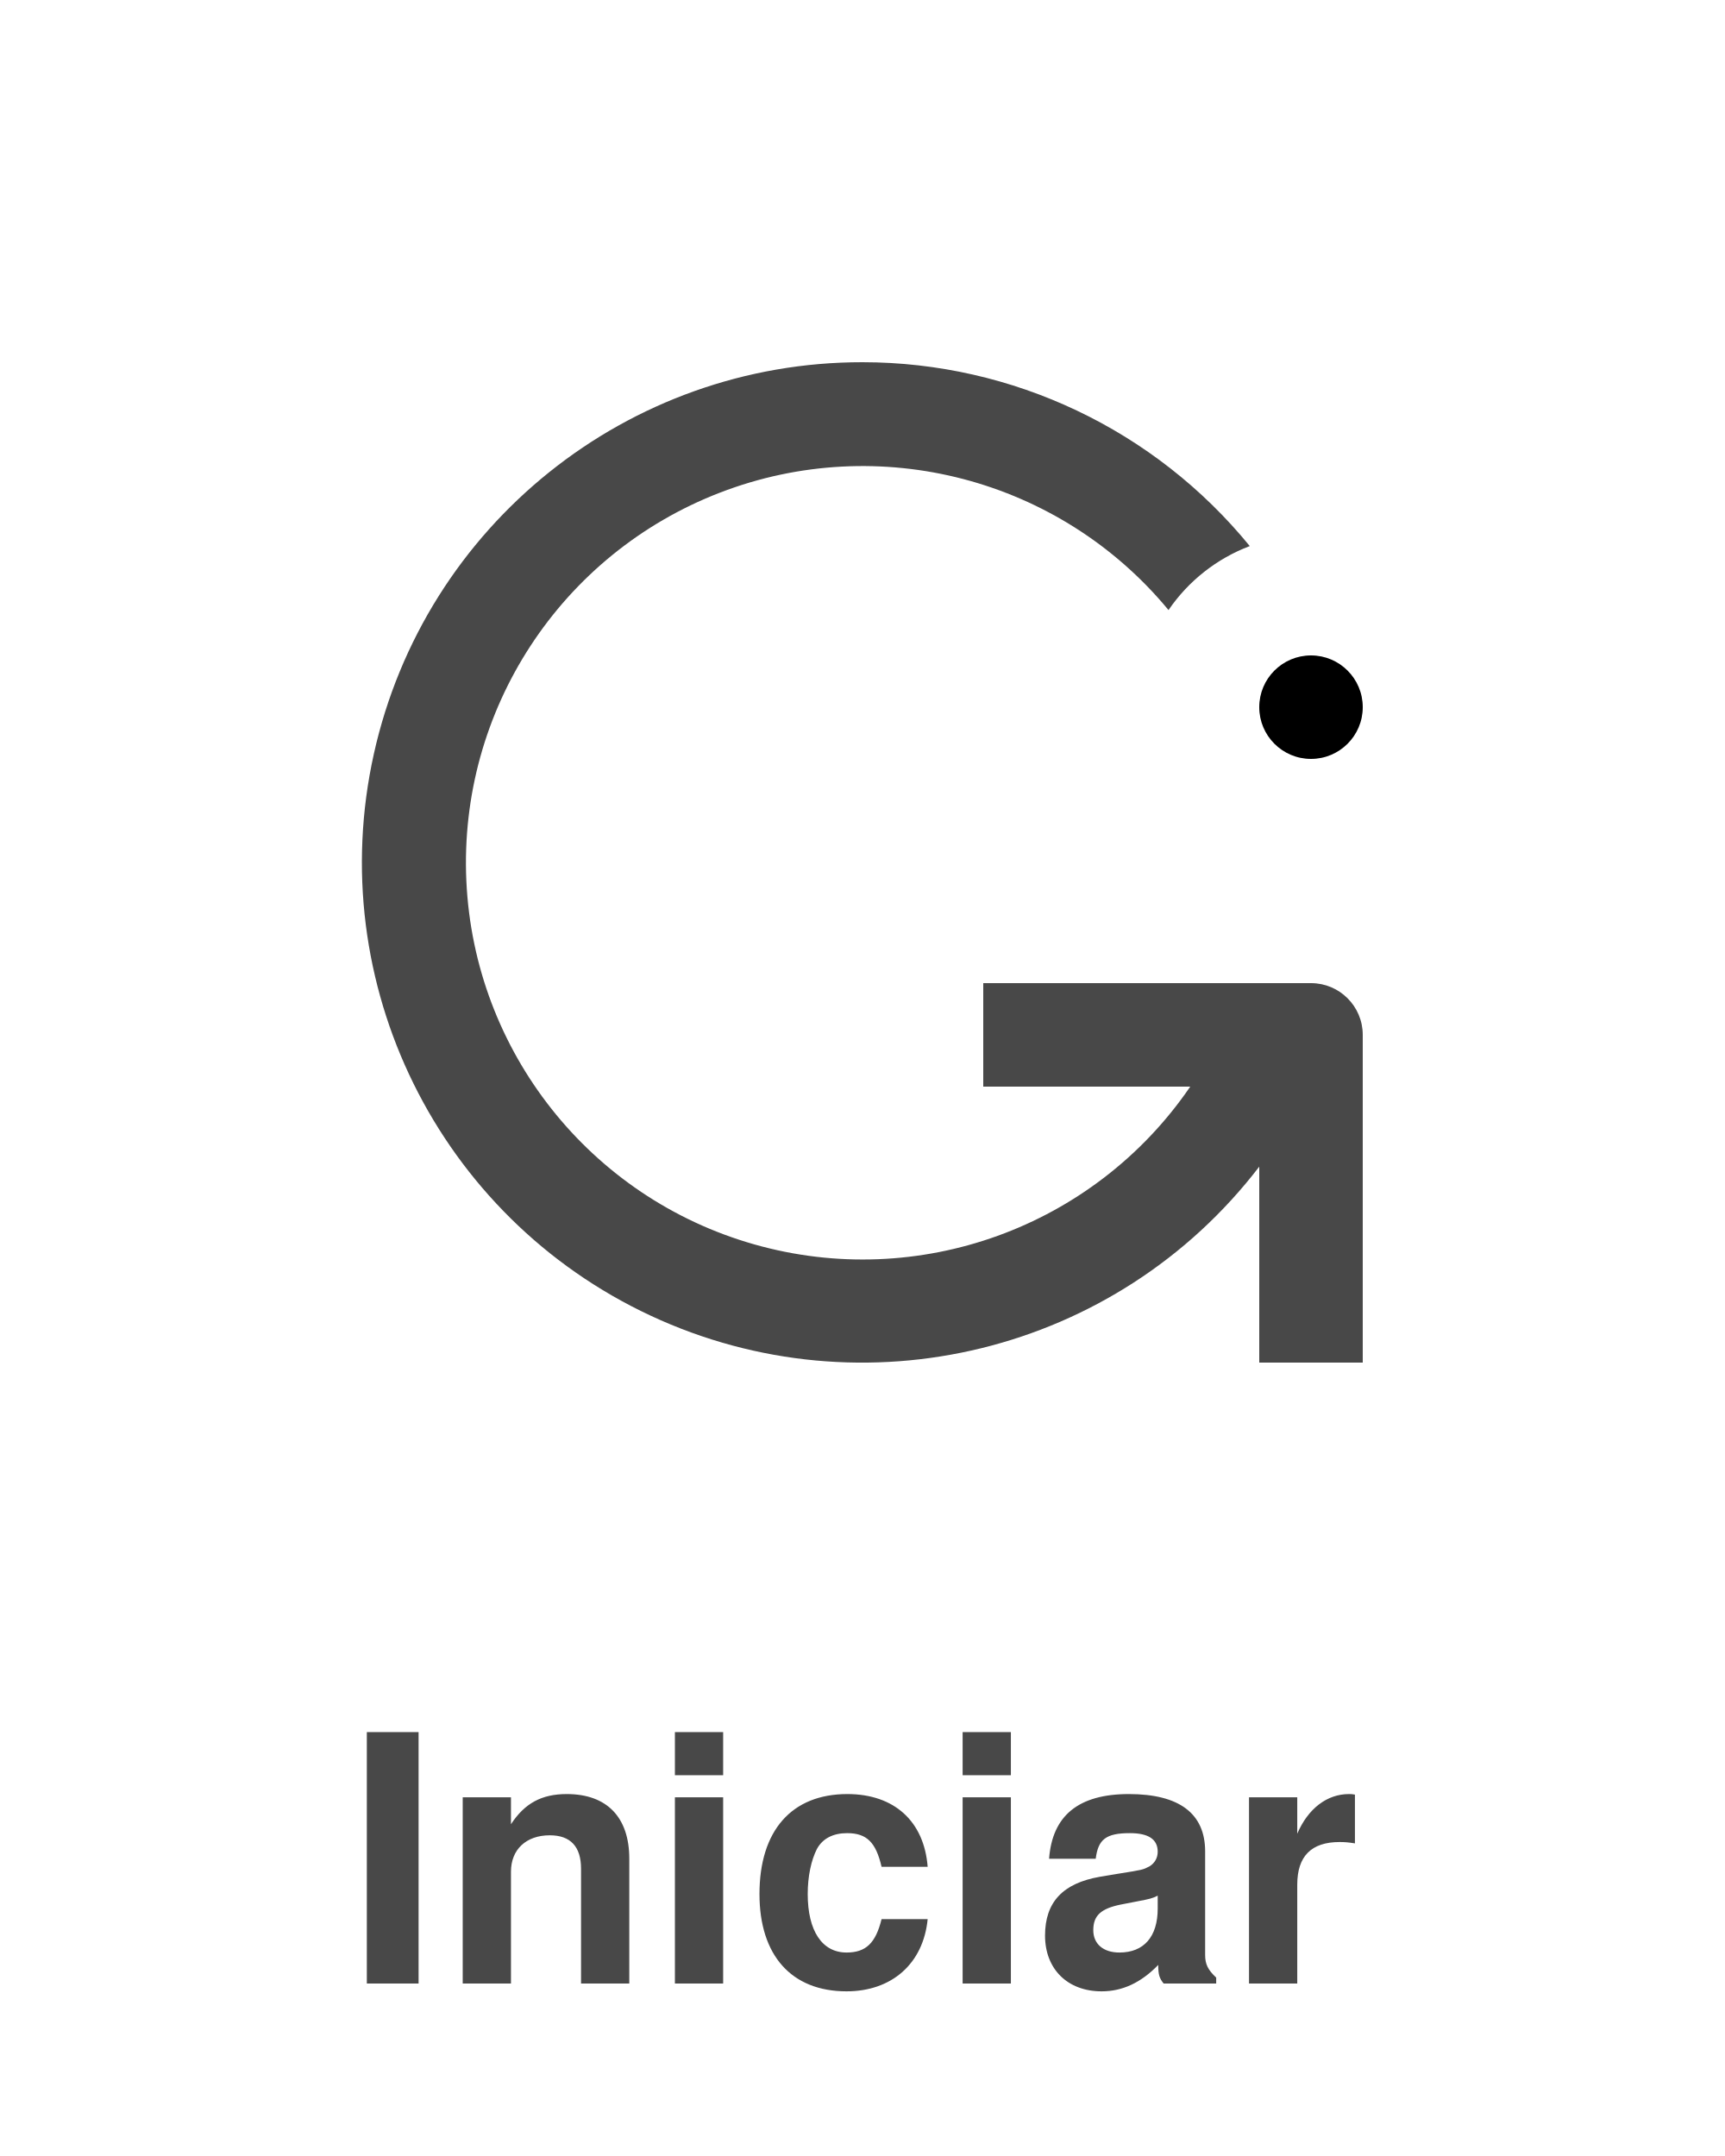
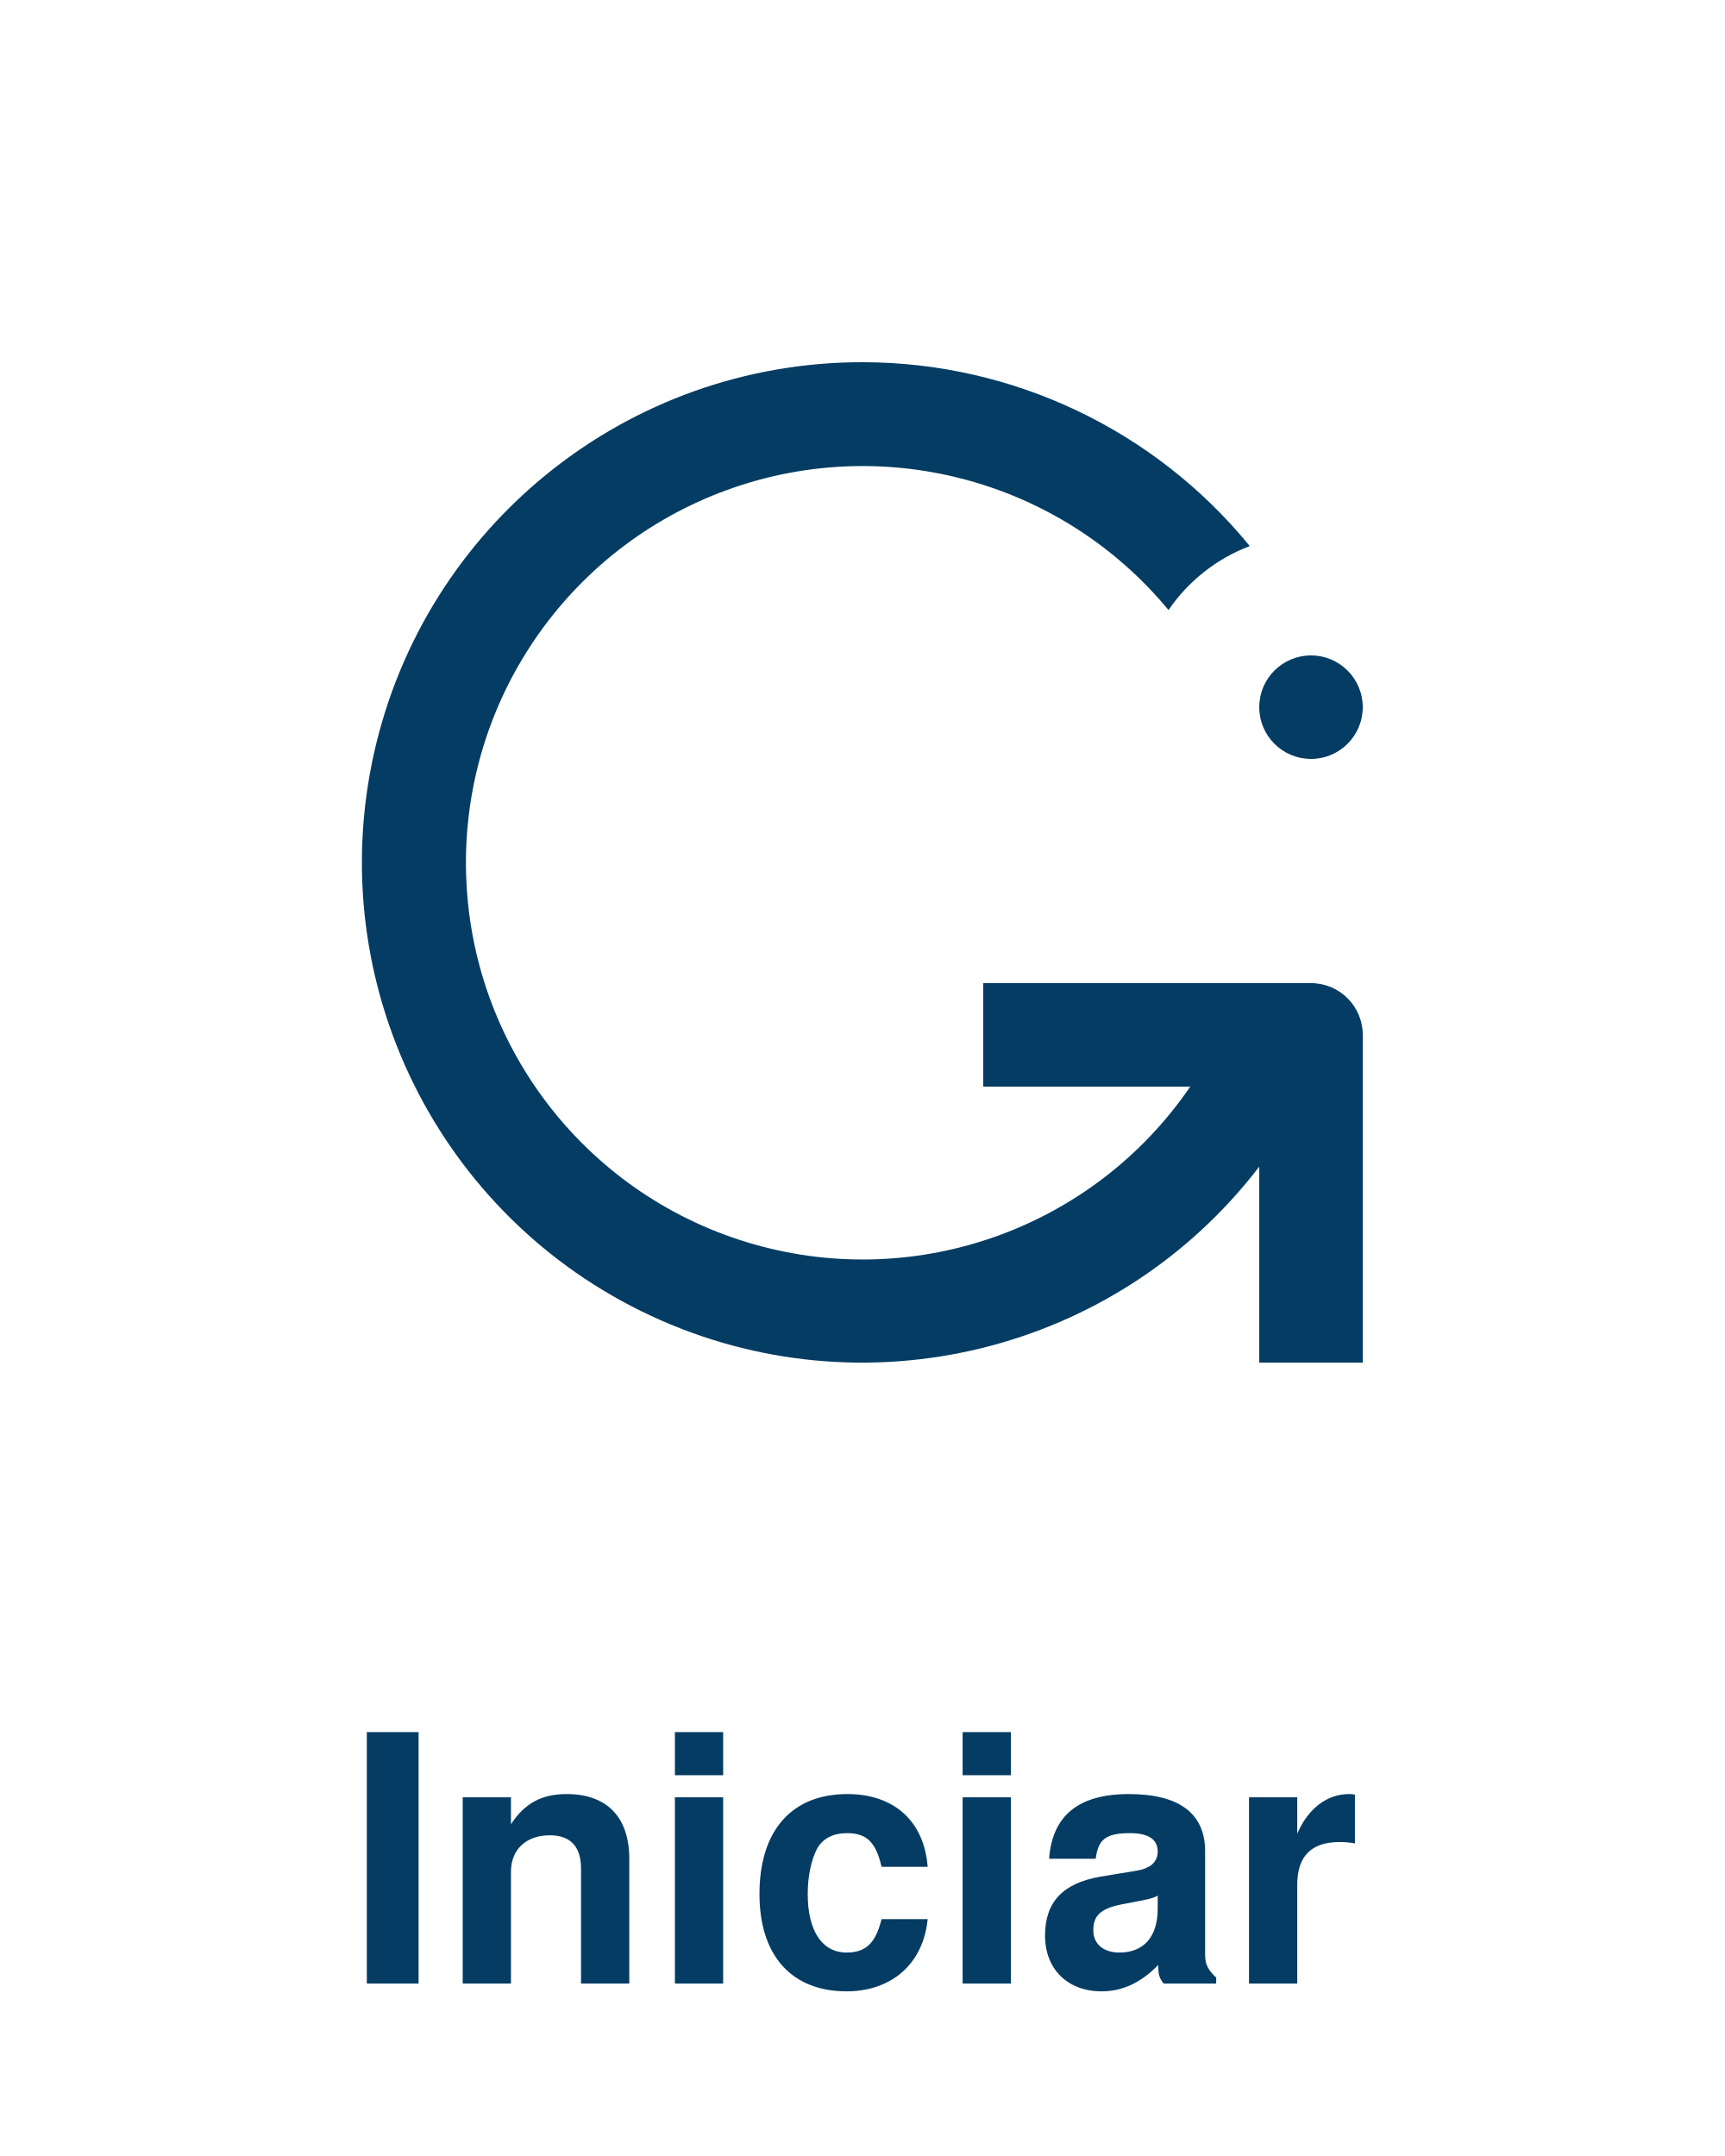
<svg xmlns="http://www.w3.org/2000/svg" data-name="Layer 1" viewBox="0 0 100 125" x="0px" y="0px">
  <g>
-     <path d="M50,21A29,29,0,0,1,72.45,31.66a10,10,0,0,0-4.71,3.71A23,23,0,1,0,69,63H57V57H76a3,3,0,0,1,3,3V79H73V67.64A29,29,0,1,1,50,21Z" style="fill:#484848" />
-     <circle cx="76" cy="41" r="3" />
+     <path d="M50,21A29,29,0,0,1,72.45,31.66a10,10,0,0,0-4.71,3.71A23,23,0,1,0,69,63H57V57H76a3,3,0,0,1,3,3V79H73V67.64A29,29,0,1,1,50,21Z" style="fill:#043c63" />
+     <circle cx="76" cy="41" r="3" fill="#043c63" />
  </g>
-   <text x="20" y="115" fill="#484848" font-size="20px" font-weight="bold" font-family="'Helvetica Neue', Helvetica, Arial-Unicode, Arial, Sans-serif">Iniciar</text>
+   <text x="20" y="115" fill="#043c63" font-size="20px" font-weight="bold" font-family="'Helvetica Neue', Helvetica, Arial-Unicode, Arial, Sans-serif">Iniciar</text>
</svg>
